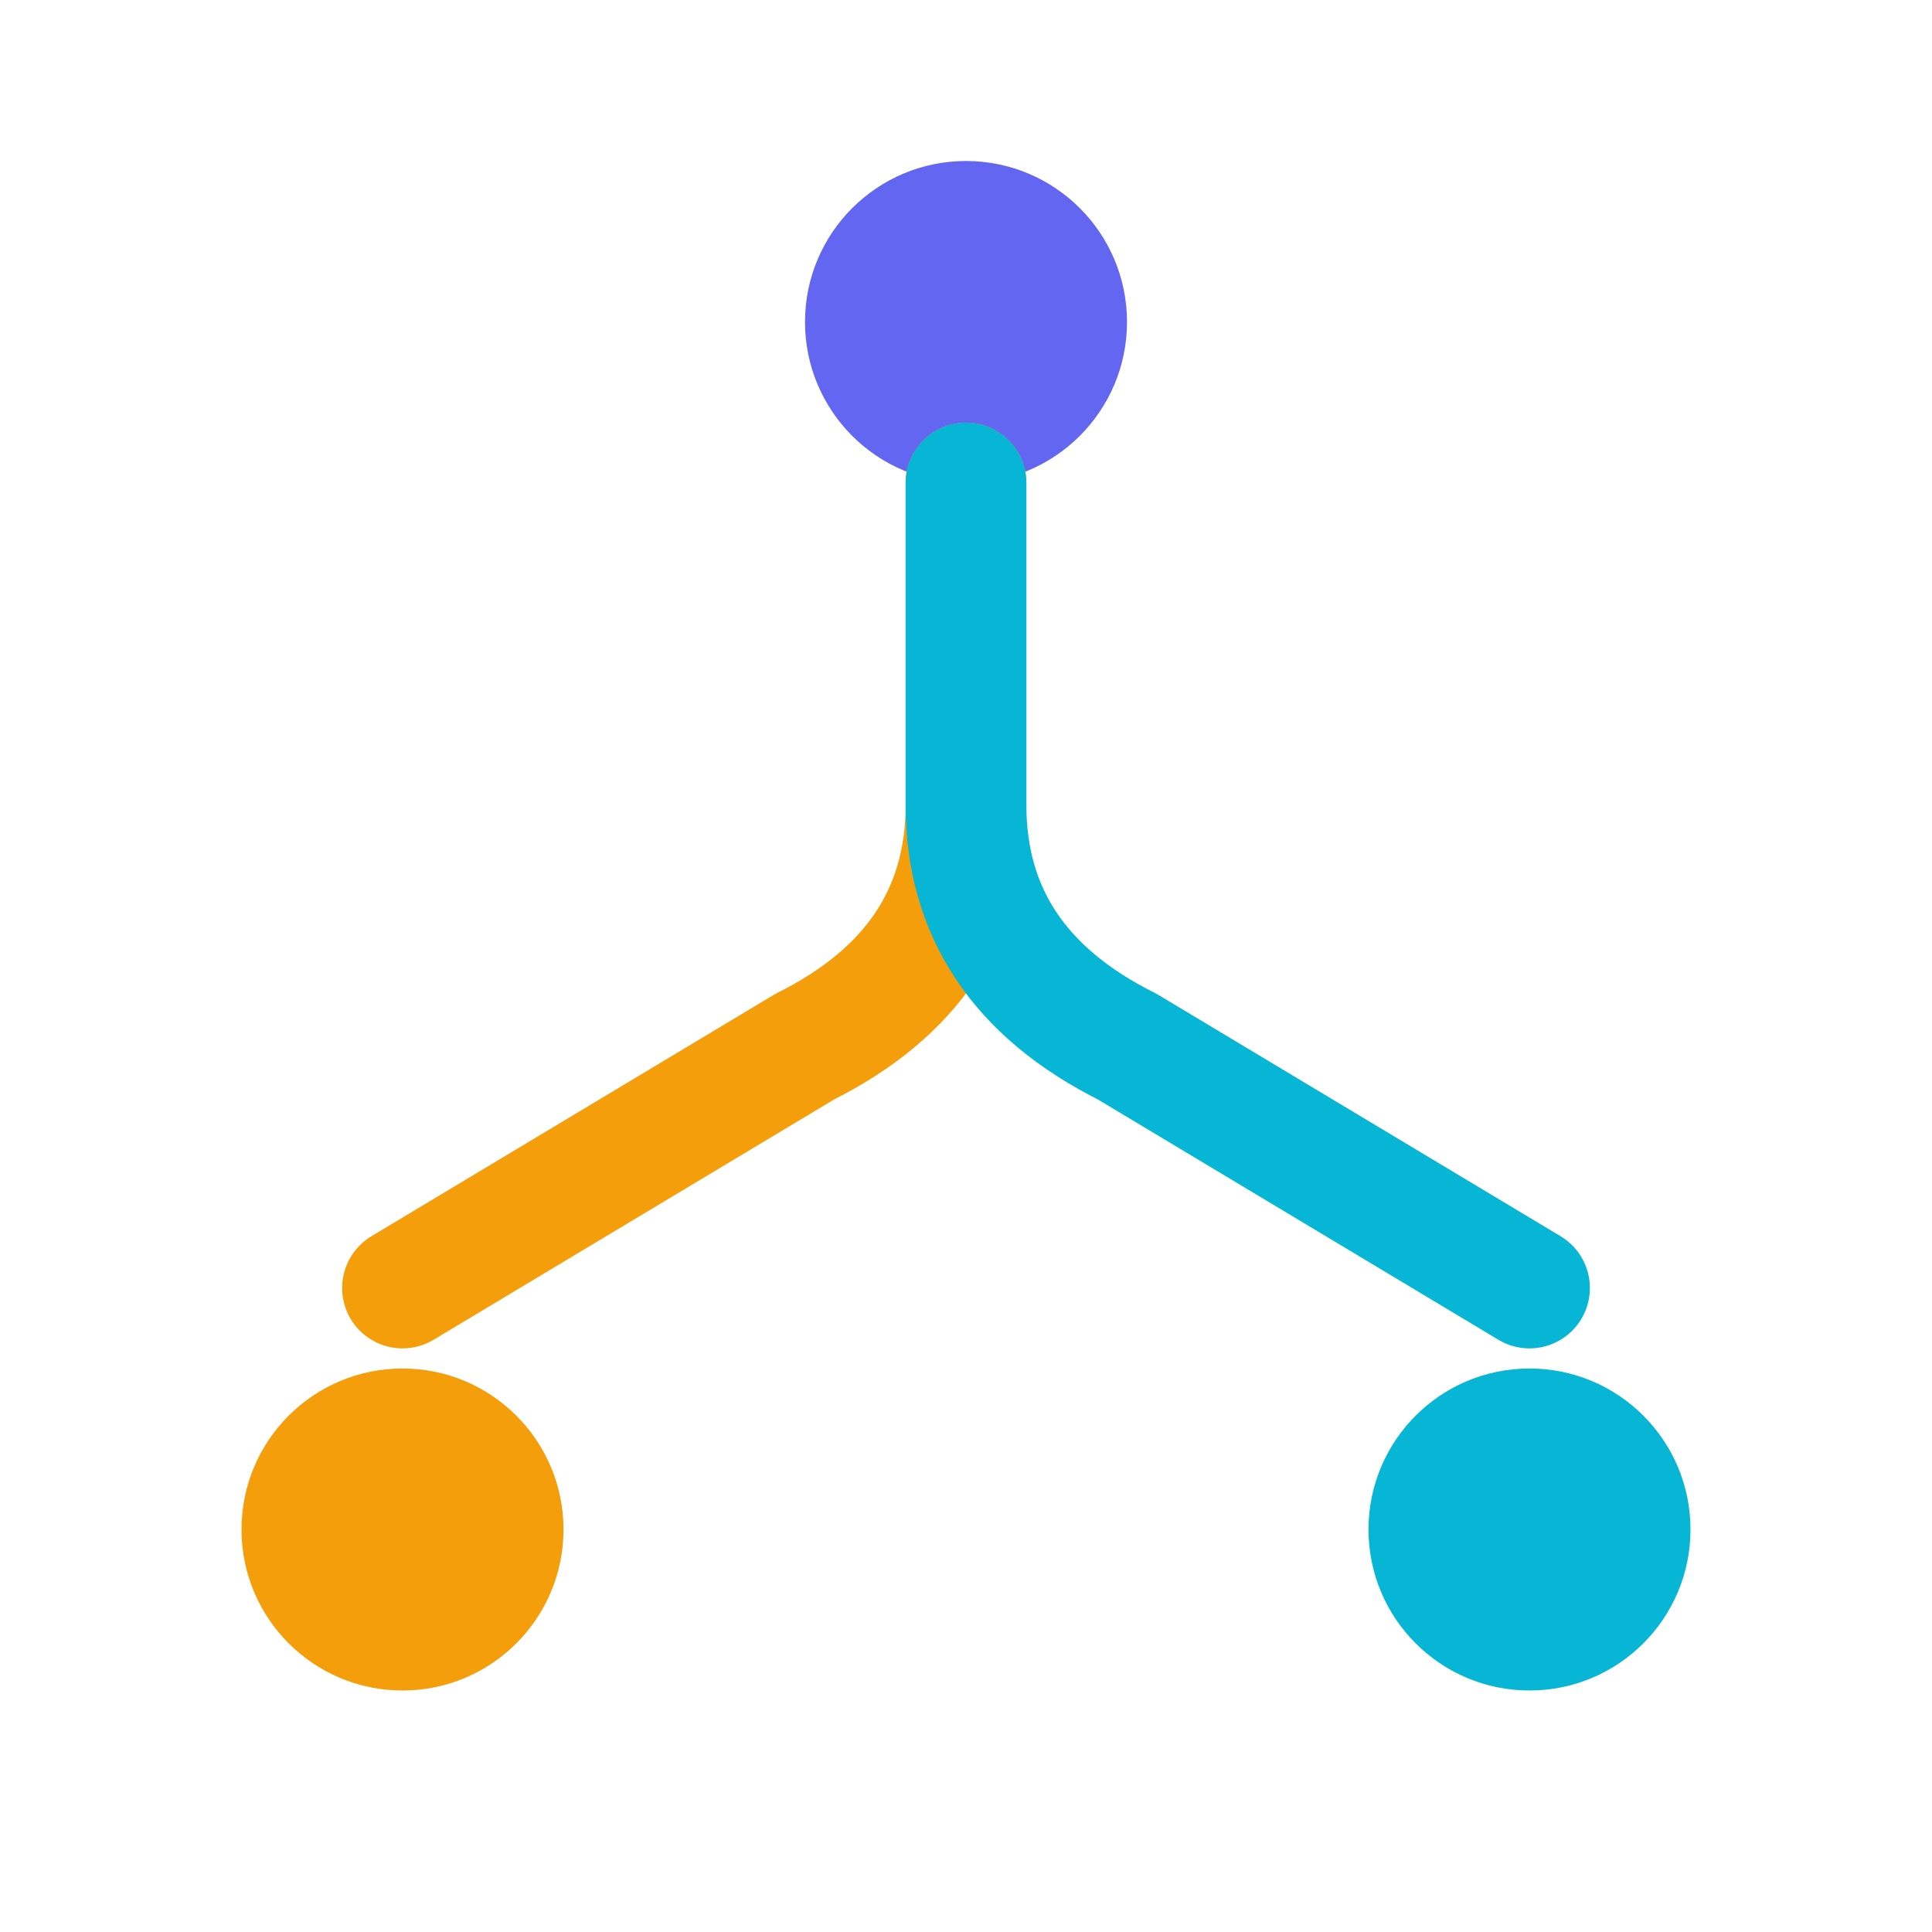
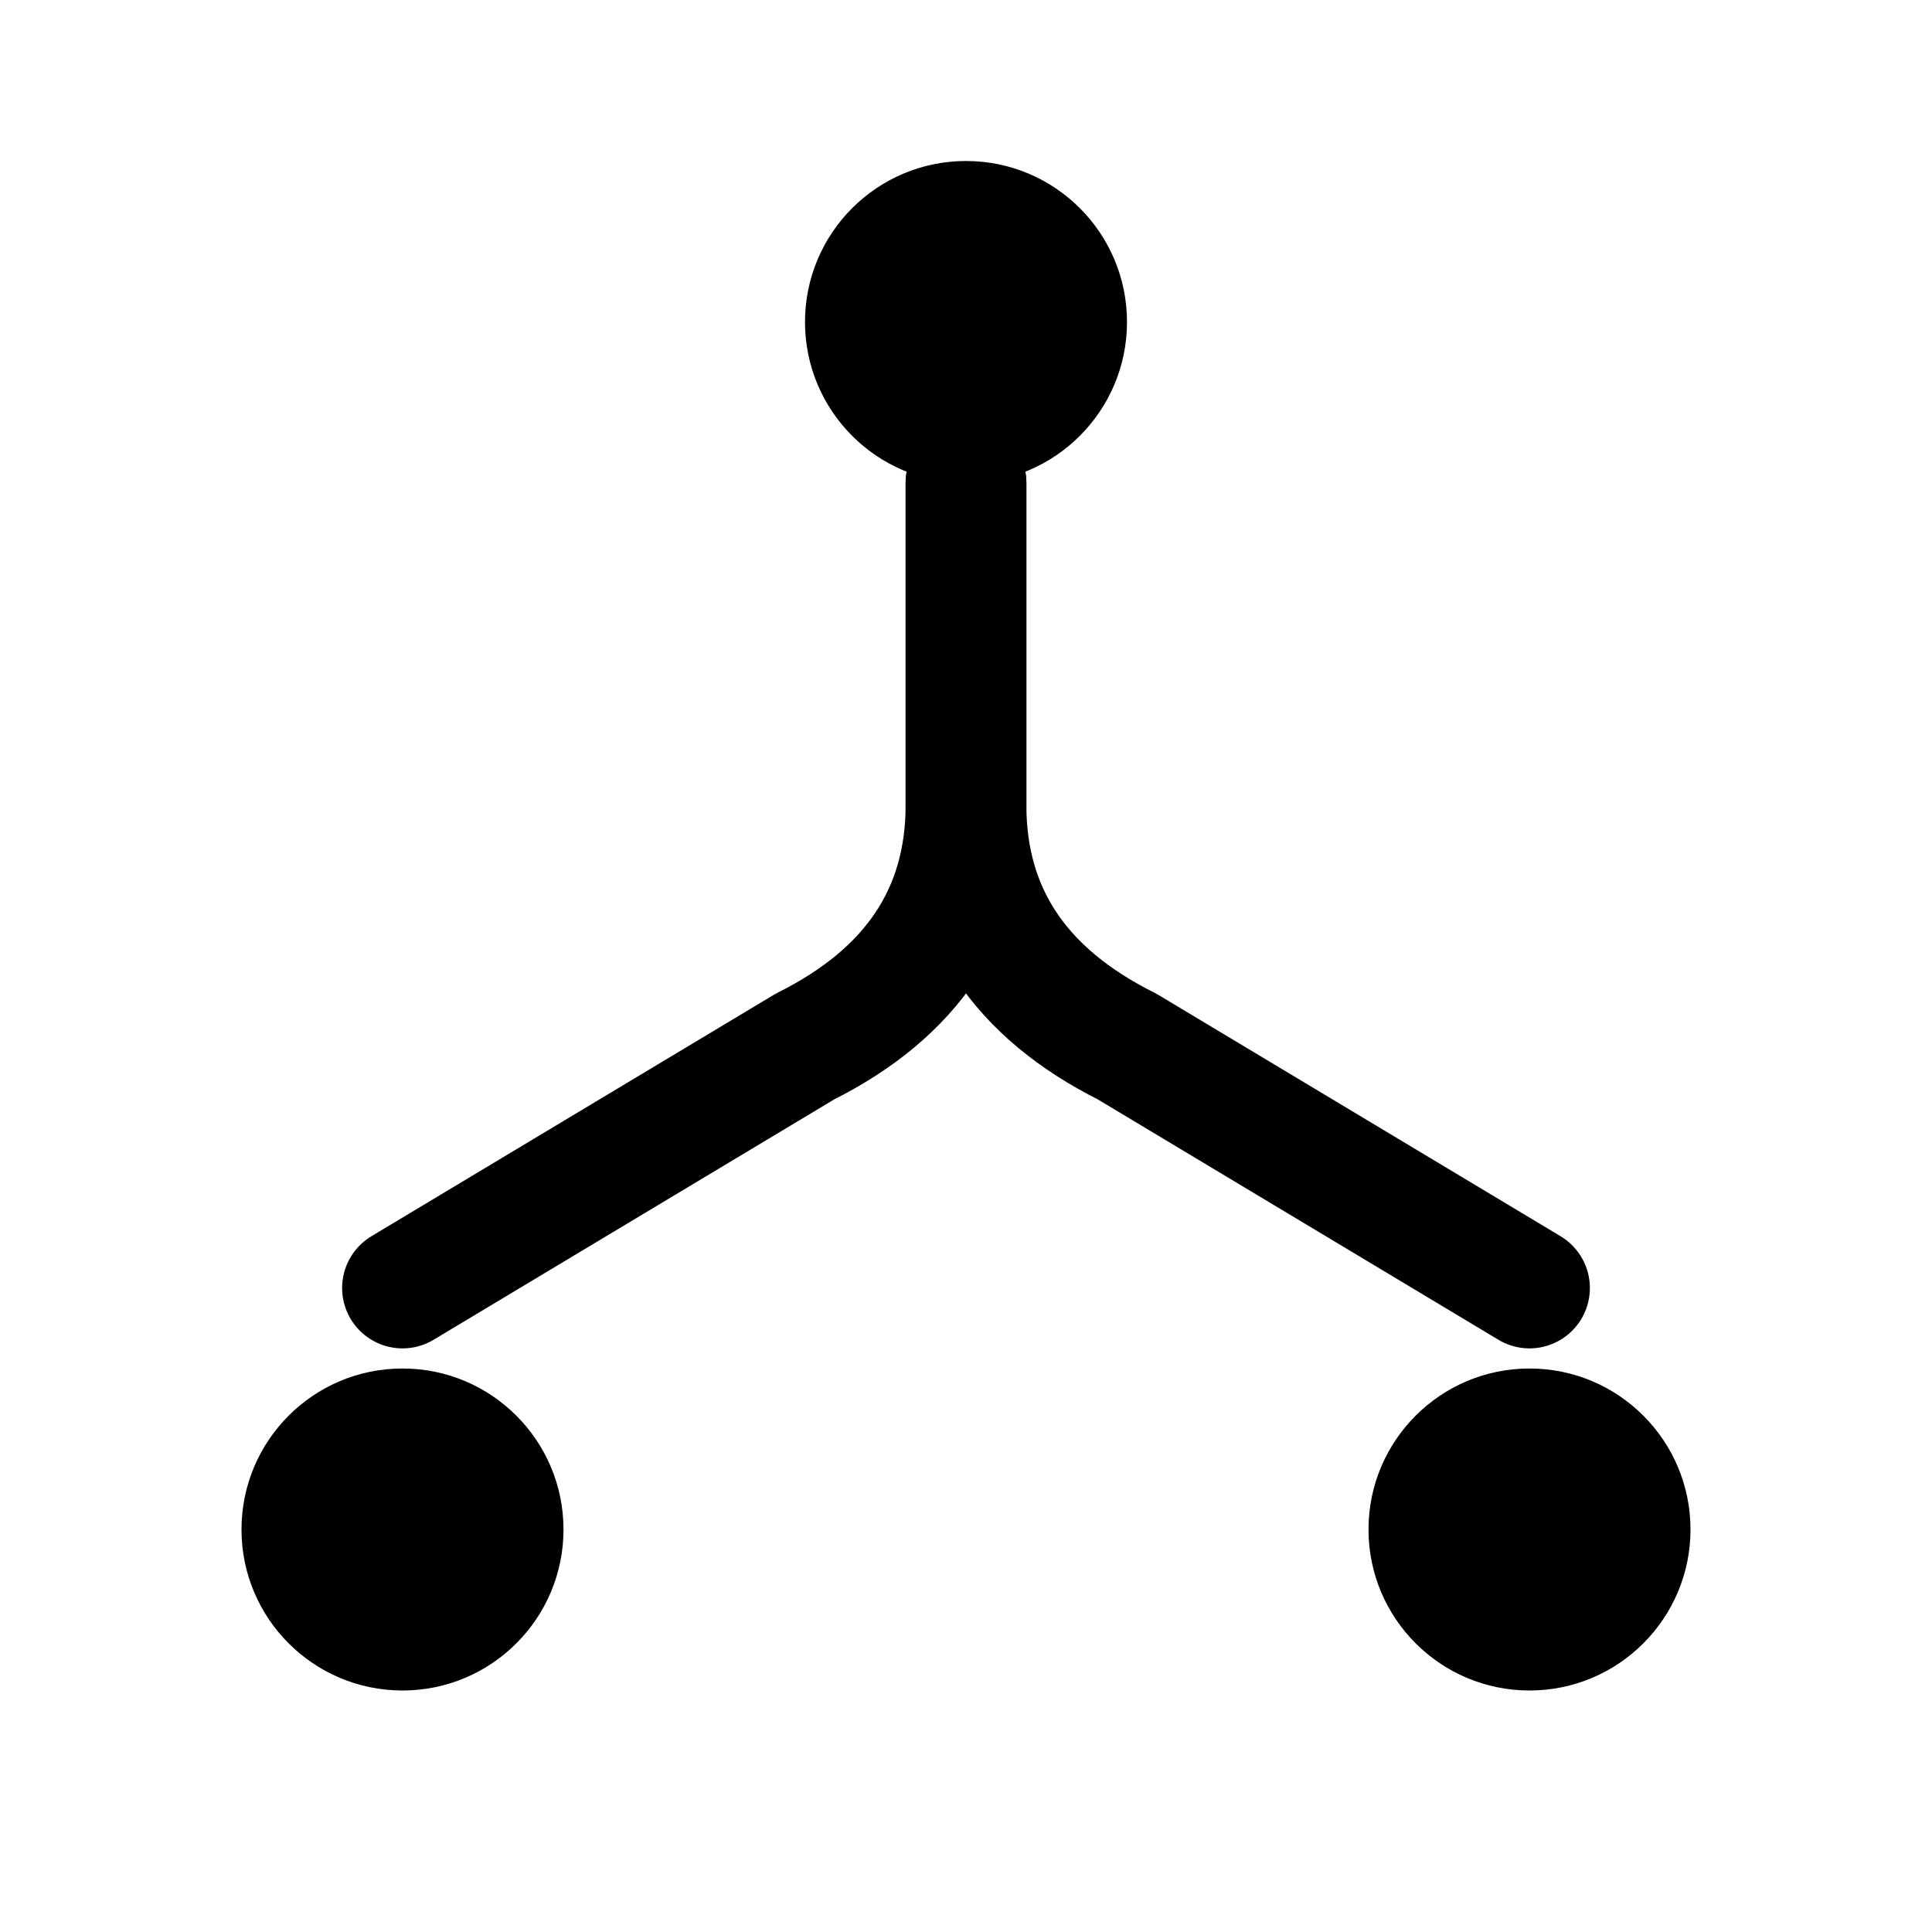
<svg xmlns="http://www.w3.org/2000/svg" viewBox="0 0 48 48" width="48" height="48" fill="none" stroke-linecap="round" stroke-linejoin="round">
-   <circle cx="24" cy="8" r="4" fill="#6366f1" />
-   <path d="M24 12 L24 20 Q24 24 20 26 L10 32" stroke="#f59e0b" stroke-width="3" />
-   <path d="M24 12 L24 20 Q24 24 28 26 L38 32" stroke="#06b6d4" stroke-width="3" />
-   <circle cx="10" cy="38" r="4" fill="#f59e0b" />
-   <circle cx="38" cy="38" r="4" fill="#06b6d4" />
+   <circle cx="24" cy="8" r="4" fill="currentColor" />
+   <path d="M24 12 L24 20 Q24 24 20 26 L10 32" stroke="currentColor" stroke-width="3" />
+   <path d="M24 12 L24 20 Q24 24 28 26 L38 32" stroke="currentColor" stroke-width="3" class="accent" />
+   <circle cx="10" cy="38" r="4" fill="currentColor" />
+   <circle cx="38" cy="38" r="4" fill="currentColor" class="accent" />
</svg>
